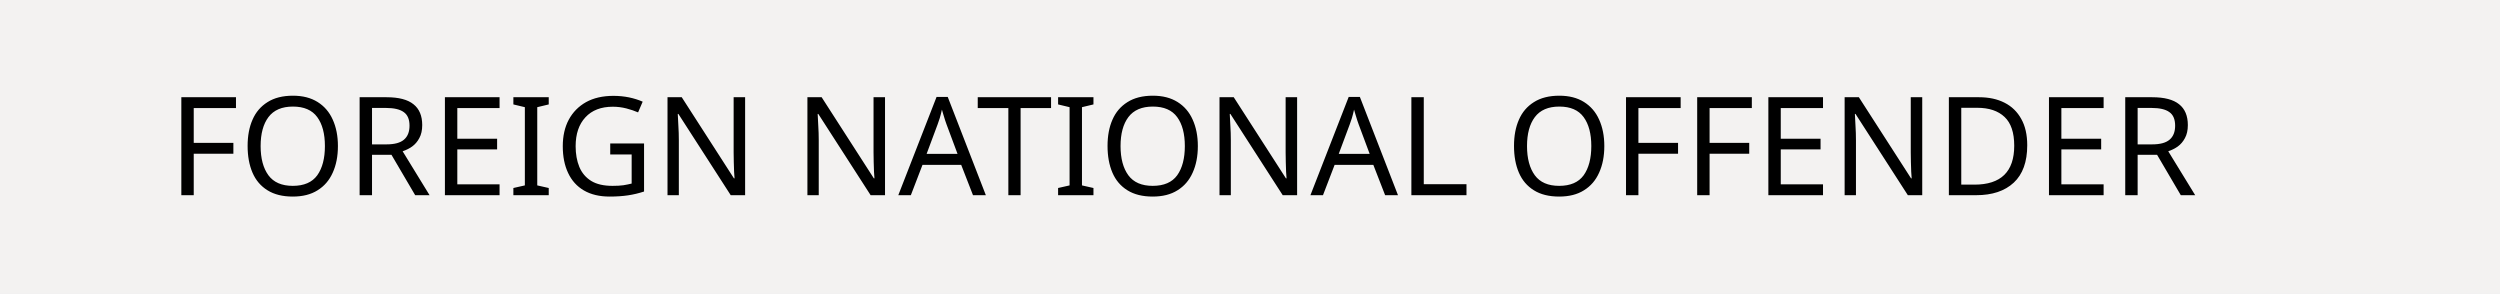
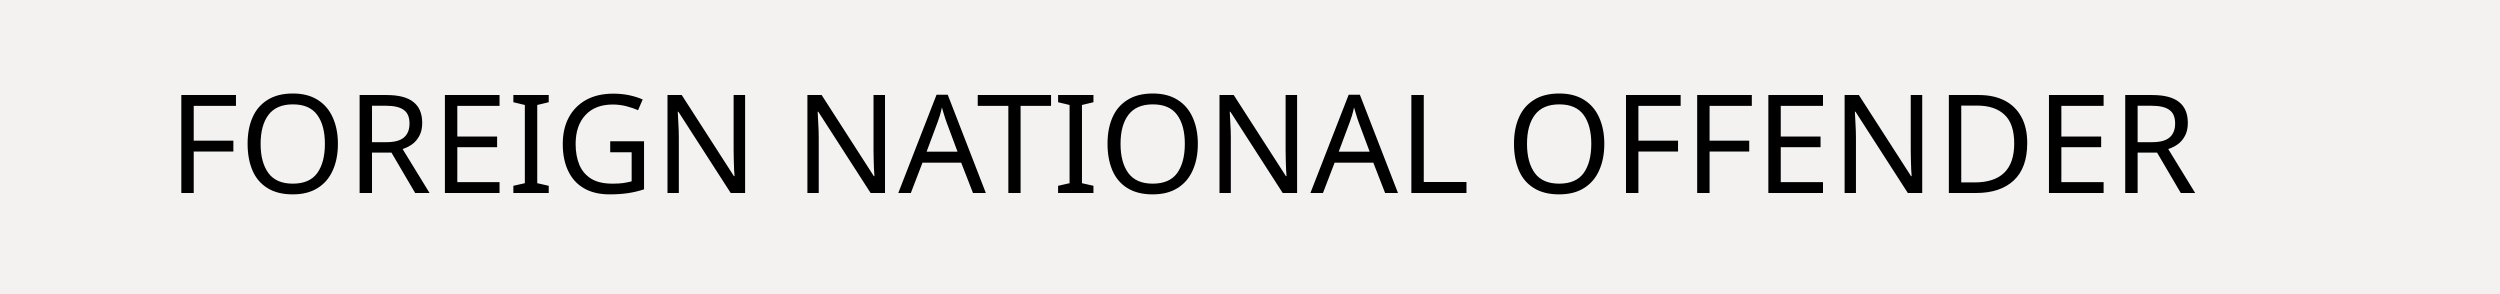
<svg xmlns="http://www.w3.org/2000/svg" version="1.1" id="Layer_1" x="0px" y="0px" width="255.2px" height="30px" viewBox="0 0 255.2 30" style="enable-background:new 0 0 255.2 30;" xml:space="preserve">
  <style type="text/css">
	.st0{fill:#F3F2F1;}
	.st1{fill-rule:evenodd;clip-rule:evenodd;fill:#F3F2F1;}
	.st2{fill:none;stroke:#008242;stroke-width:3;stroke-miterlimit:10;}
	.st3{fill:#008242;}
	.st4{fill:#FFFFFF;}
	.st5{fill:none;stroke:#FFFFFF;stroke-width:4;stroke-miterlimit:10;}
	.st6{fill:#1D70B8;}
	.st7{fill:#F8F8F8;}
	.st8{fill:#FFFFFF;stroke:#979797;stroke-width:3;}
	.st9{fill:#D7D7D7;}
	.st10{fill:none;stroke:#979797;}
	.st11{fill:none;stroke:#979797;stroke-linecap:square;}
	.st12{fill:#C9E1F1;}
	.st13{fill:#FFFFFF;stroke:#000000;stroke-width:3;}
	.st14{fill:none;stroke:#FF0000;stroke-width:2;}
	.st15{fill:#9B9B9B;}
	.st16{fill-rule:evenodd;clip-rule:evenodd;fill:#D8D8D8;}
	.st17{fill:#FFFFFF;stroke:#9B9B9B;}
	.st18{fill:none;stroke:#9B9B9B;}
	.st19{fill:#FFFFFF;stroke:#FF0000;stroke-width:2;}
	.st20{fill-rule:evenodd;clip-rule:evenodd;fill:#F8E71C;}
	.st21{fill-rule:evenodd;clip-rule:evenodd;}
	.st22{fill:none;stroke:#FFFFFF;stroke-width:4;stroke-linecap:square;}
	.st23{fill-rule:evenodd;clip-rule:evenodd;fill:#FFFFFF;}
	.st24{fill-rule:evenodd;clip-rule:evenodd;fill:#00703C;}
	.st25{fill:#B10E1E;}
	.st26{fill-rule:evenodd;clip-rule:evenodd;fill:#B10E1E;}
	.st27{fill-rule:evenodd;clip-rule:evenodd;fill:#B10E1E;stroke:#979797;}
	.st28{fill-rule:evenodd;clip-rule:evenodd;fill:#D0021B;}
	.st29{fill:none;stroke:#DF0A15;stroke-miterlimit:10;}
- 	.st30{fill:none;}
- 	.st31{font-family:'Arial-BoldMT';}
- 	.st32{font-size:14px;}
+ 	.st30{fill:#F7931E;}
+ 	.st31{fill:none;}
+ 	.st32{font-family:'Arial-BoldMT';}
+ 	.st33{font-size:14px;}
</style>
  <rect class="st0" width="255.2" height="30" />
-   <rect y="9.9" class="st30" width="255.2" height="10.2" />
-   <text transform="matrix(1 0 0 1 17.1514 19.9254)" class="st31 st32">FOREIGN NATIONAL OFFENDER</text>
+   <rect y="9.7" class="st31" width="255.2" height="14.5" />
+   <text transform="matrix(1 0 0 1 17.1503 19.7007)" class="st32 st33">FOREIGN NATIONAL OFFENDER</text>
</svg>
